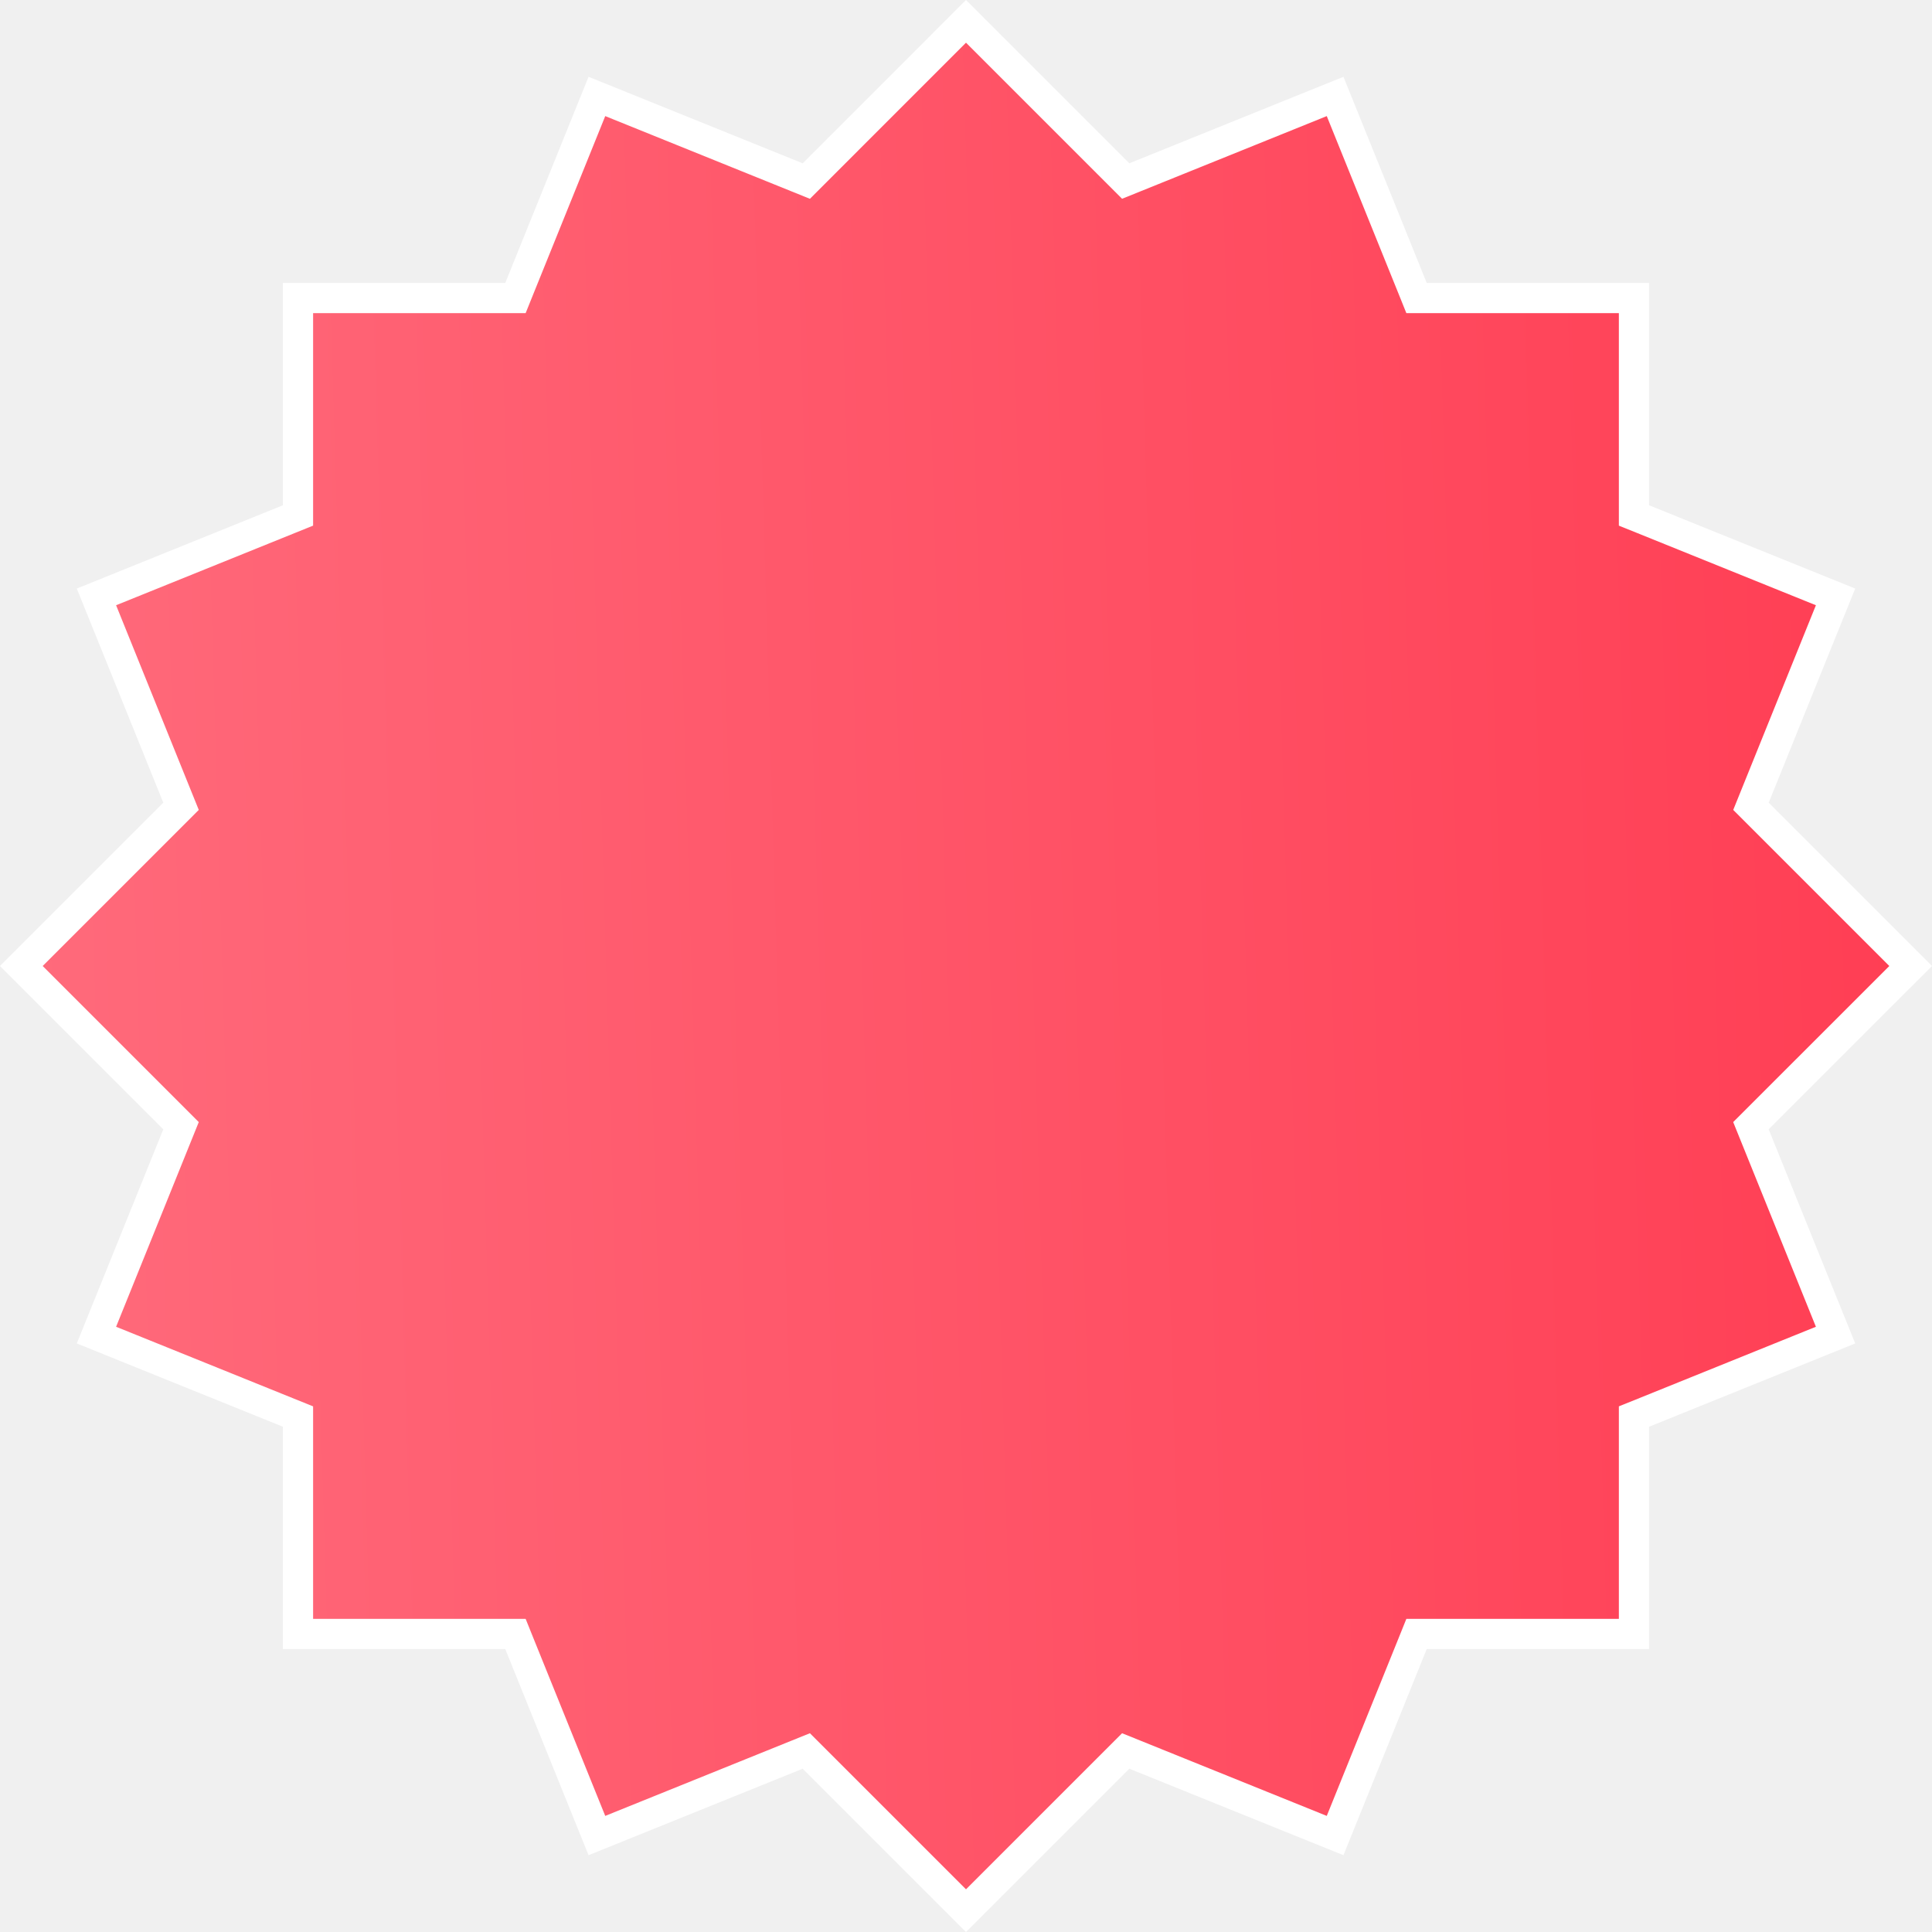
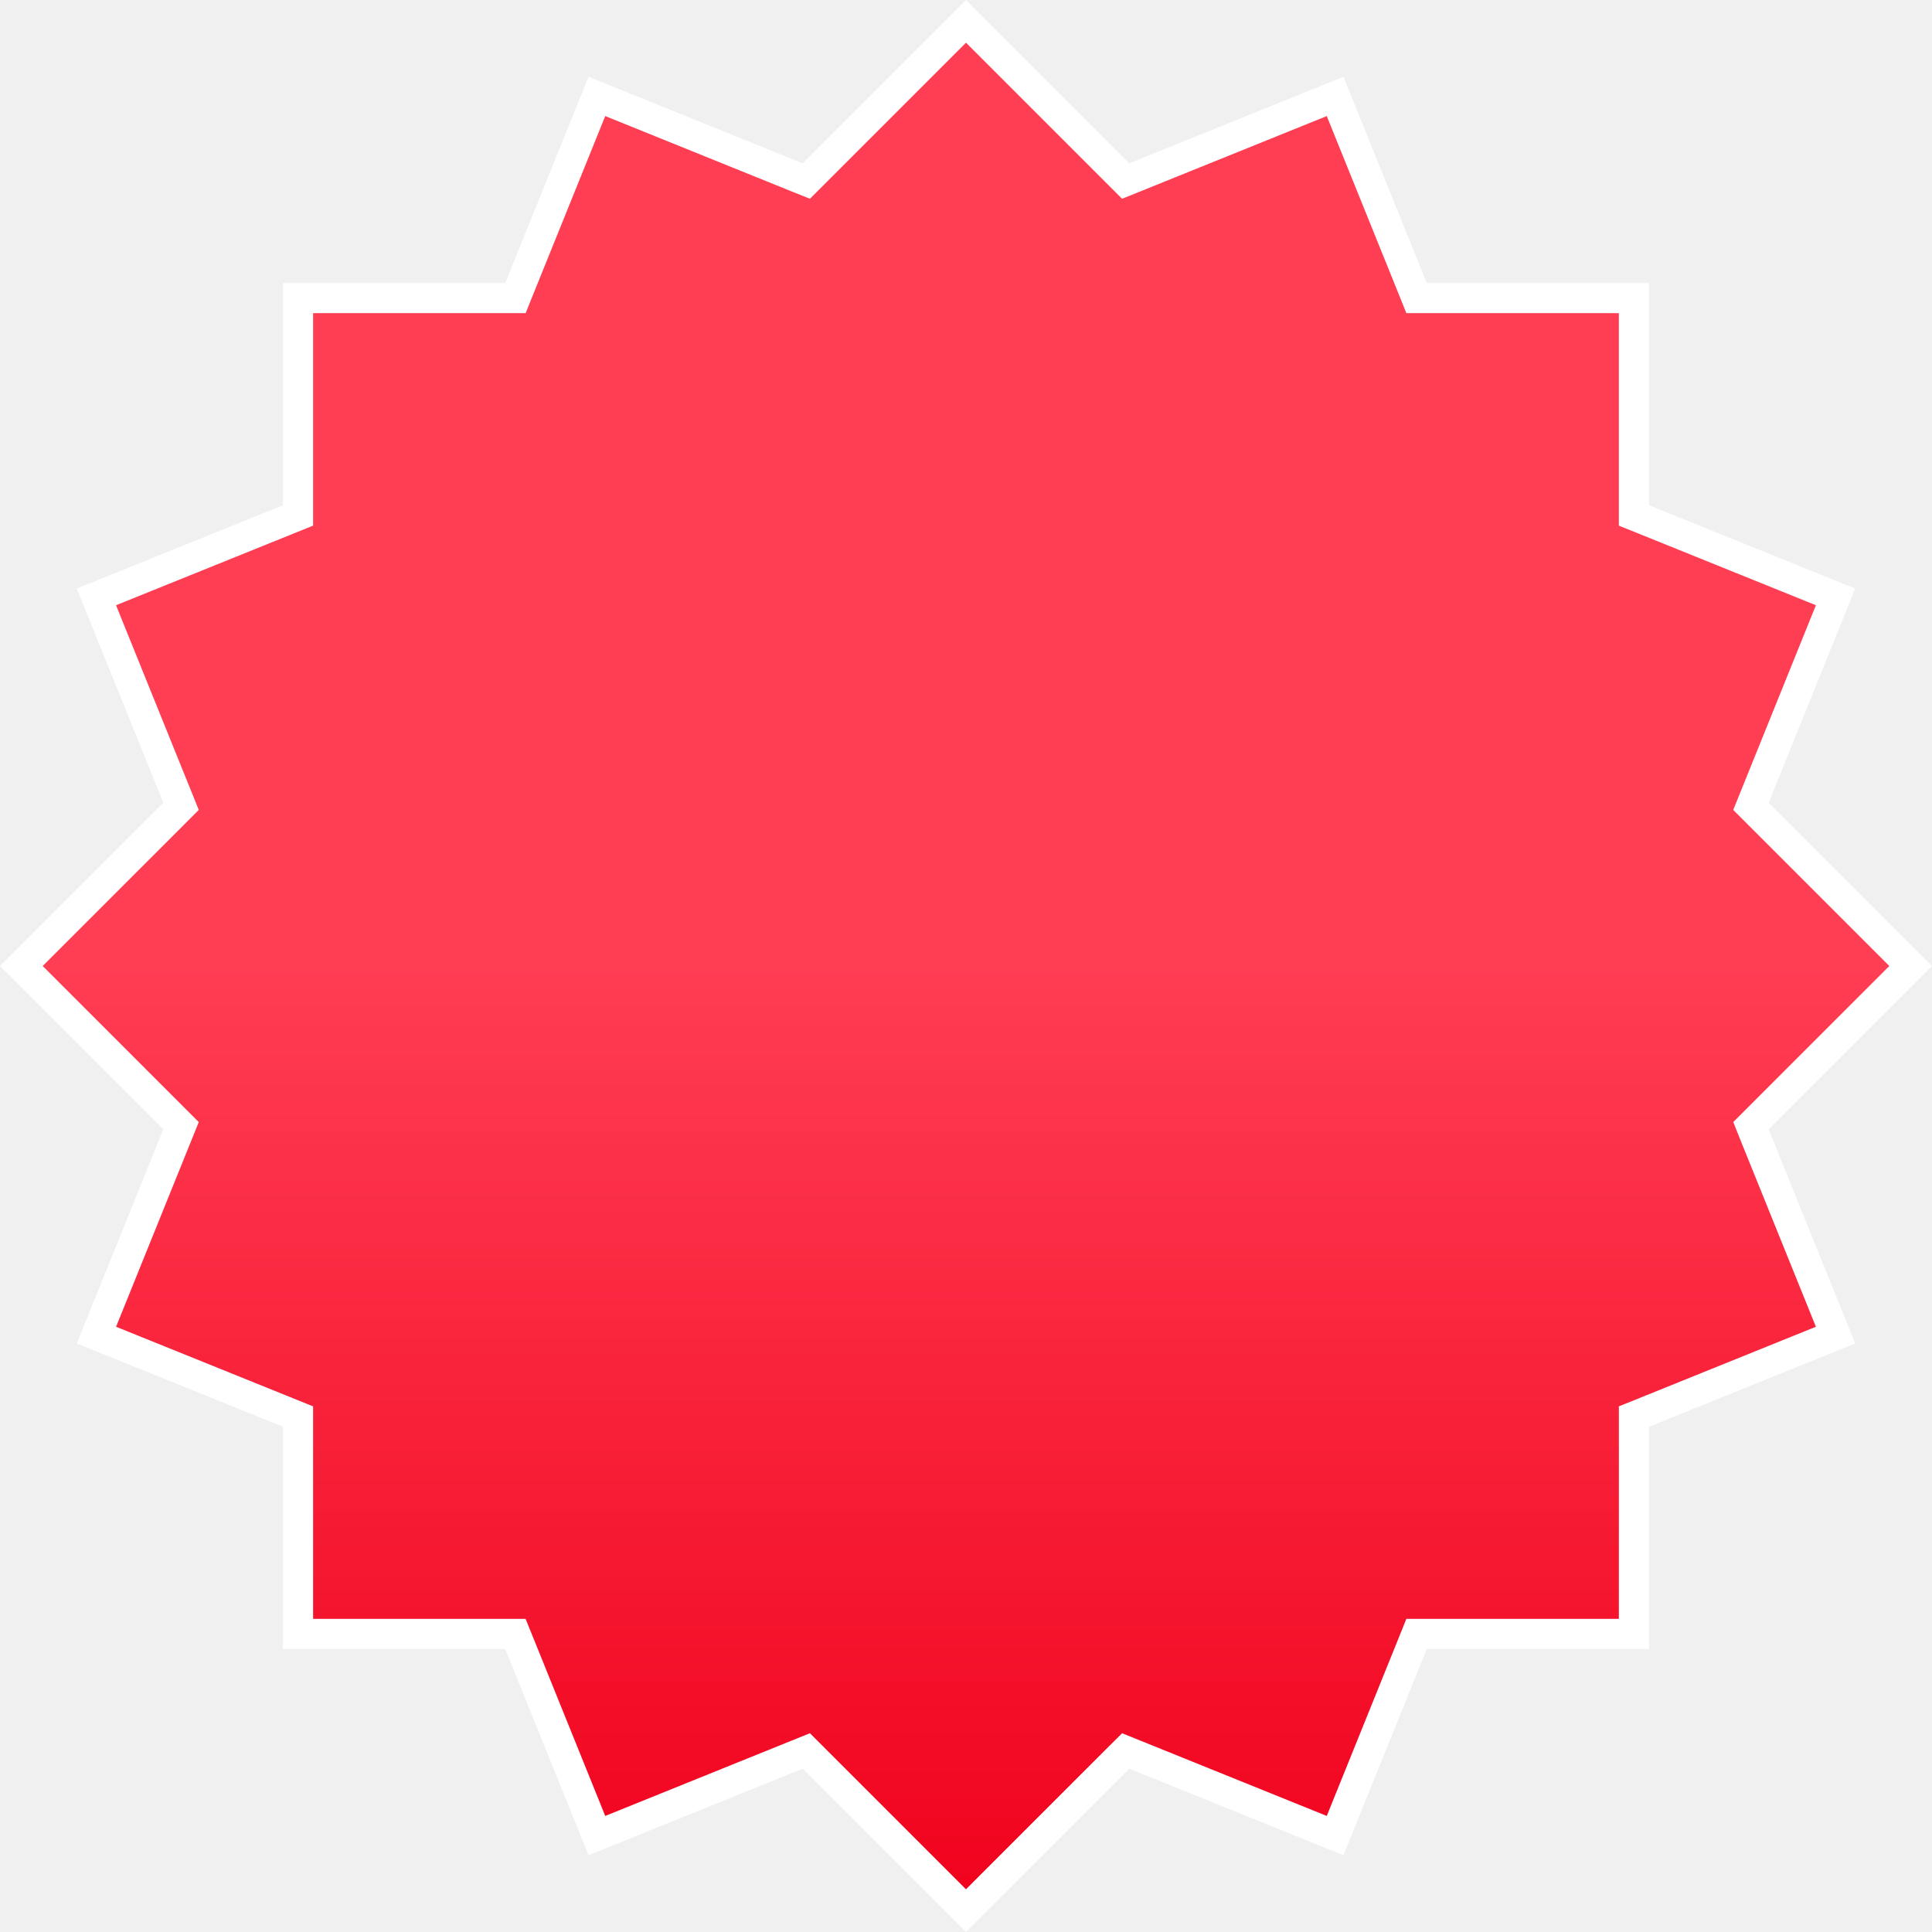
<svg xmlns="http://www.w3.org/2000/svg" width="64" height="64" viewBox="0 0 64 64" fill="none">
-   <path d="M5.873 26.403L3.195 19.773L9.56 17.201L9.872 17.075V16.738L9.872 9.873L16.738 9.873H17.075L17.201 9.56L19.773 3.195L26.403 5.874L26.71 5.998L26.944 5.764L32 0.707L37.056 5.763L37.29 5.997L37.597 5.873L44.227 3.195L46.799 9.56L46.925 9.873H47.262L54.127 9.873V16.738V17.075L54.44 17.201L60.805 19.773L58.127 26.403L58.003 26.71L58.237 26.944L63.293 32L58.236 37.056L58.002 37.29L58.126 37.597L60.805 44.227L54.44 46.799L54.127 46.925V47.263V54.127H47.262H46.925L46.799 54.44L44.227 60.805L37.597 58.127L37.29 58.003L37.056 58.237L32 63.293L26.944 58.237L26.71 58.003L26.403 58.127L19.773 60.805L17.201 54.44L17.075 54.127H16.737H9.872L9.872 47.263V46.925L9.56 46.799L3.195 44.227L5.873 37.597L5.997 37.29L5.763 37.056L0.707 32L5.763 26.944L5.997 26.71L5.873 26.403Z" fill="url(#paint0_linear_1566_120479)" stroke="white" />
+   <path d="M9.872 46.925L9.56 46.799L3.194 44.227L5.873 37.597L5.997 37.29L0.707 32L5.764 26.944L5.997 26.71L5.873 26.403L3.193 19.773L9.56 17.201L9.872 17.075V9.873H17.075L17.201 9.56L19.773 3.194L26.402 5.874L26.71 5.997L32 0.707L37.29 5.997L37.598 5.873L44.227 3.194L46.799 9.56L46.925 9.873H54.127V17.075L54.44 17.201L60.805 19.773L58.127 26.403L58.003 26.71L63.293 32L58.003 37.29L58.126 37.598L60.805 44.227L54.44 46.799L54.127 46.925V54.127H46.925L46.799 54.44L44.227 60.806L37.597 58.127L37.29 58.003L37.056 58.236L31.999 63.292L26.71 58.003L26.403 58.127L19.773 60.806L17.201 54.44L17.074 54.127H9.872V46.925Z" fill="url(#paint0_linear_2036_88753)" stroke="white" />
  <defs>
-     <linearGradient id="paint0_linear_1566_120479" x1="3.361e-08" y1="46.171" x2="64.952" y2="44.254" gradientUnits="userSpaceOnUse">
-       <stop stop-color="#FF6B7C" />
-       <stop offset="1" stop-color="#FF3D53" />
+     <linearGradient id="paint0_linear_2036_88753" x1="32" y1="0" x2="32" y2="64" gradientUnits="userSpaceOnUse">
+       <stop offset="0.5" stop-color="#FF3D53" />
+       <stop offset="1" stop-color="#F0001B" />
    </linearGradient>
  </defs>
</svg>
